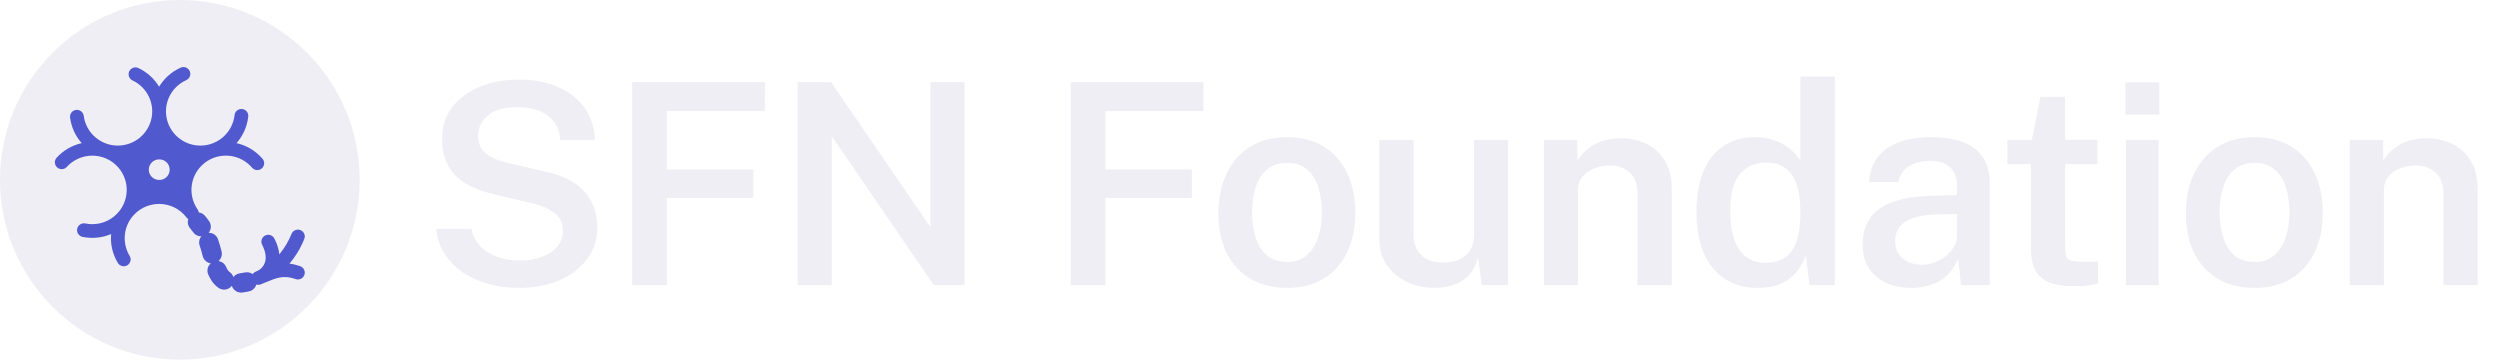
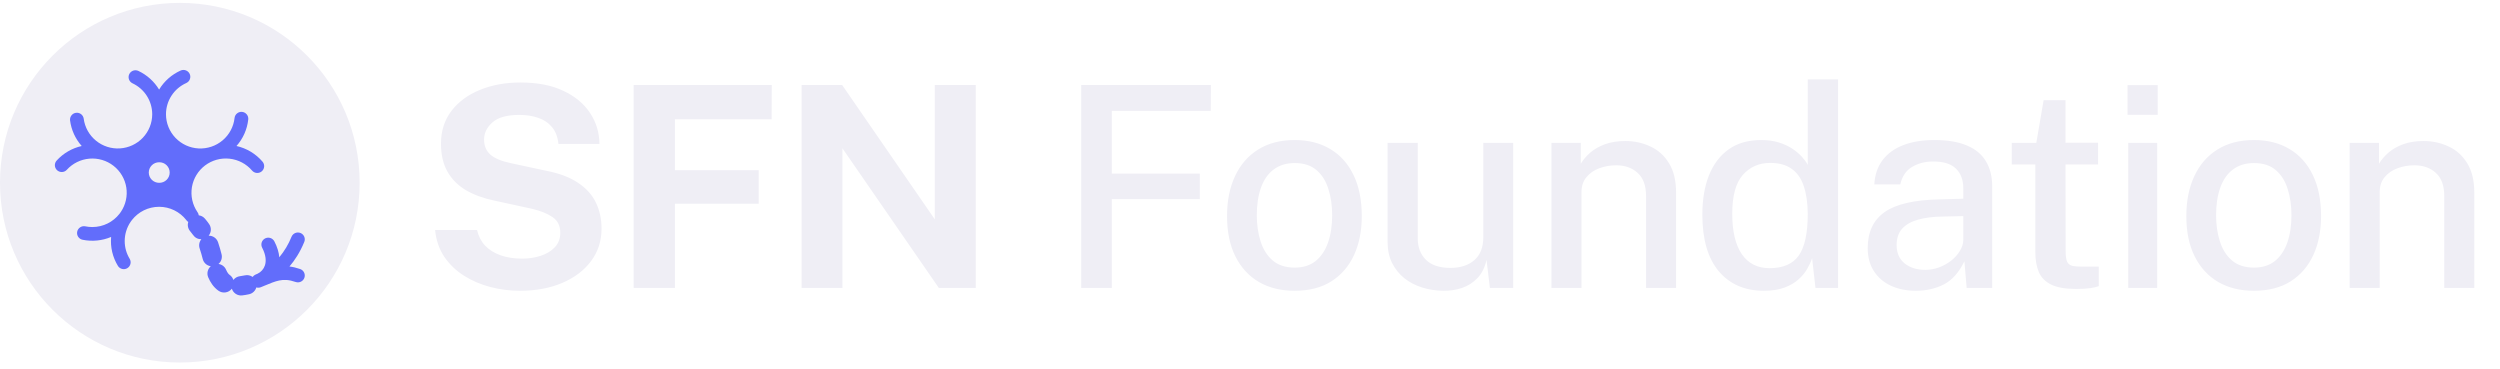
- <svg xmlns="http://www.w3.org/2000/svg" width="285" height="41" viewBox="0 0 285 41" fill="none">
-   <circle cx="20.5" cy="20.5" r="20.5" fill="#EFEEF5" />
-   <path fill-rule="evenodd" clip-rule="evenodd" d="M21.627 8.105C21.67 8.198 21.693 8.299 21.696 8.402C21.699 8.505 21.682 8.607 21.645 8.703C21.609 8.799 21.554 8.887 21.483 8.961C21.412 9.036 21.328 9.096 21.234 9.138C20.547 9.446 19.963 9.944 19.553 10.574C19.143 11.203 18.924 11.937 18.922 12.687V12.714C18.927 13.711 19.315 14.668 20.006 15.389C20.697 16.111 21.638 16.542 22.638 16.594C23.638 16.646 24.62 16.315 25.382 15.669C26.145 15.024 26.631 14.112 26.74 13.121C26.762 12.915 26.866 12.726 27.028 12.596C27.19 12.466 27.397 12.405 27.604 12.427C27.811 12.449 28.001 12.552 28.131 12.713C28.262 12.875 28.323 13.081 28.301 13.287C28.18 14.411 27.712 15.469 26.96 16.316C28.117 16.576 29.158 17.202 29.927 18.101C29.994 18.179 30.045 18.269 30.077 18.367C30.109 18.465 30.121 18.567 30.113 18.67C30.105 18.772 30.077 18.872 30.03 18.963C29.983 19.055 29.919 19.136 29.841 19.203C29.762 19.269 29.672 19.32 29.574 19.352C29.476 19.383 29.372 19.396 29.27 19.388C29.167 19.38 29.067 19.352 28.975 19.305C28.883 19.258 28.802 19.194 28.735 19.116C28.085 18.356 27.169 17.872 26.172 17.764C25.176 17.655 24.176 17.931 23.377 18.534C22.579 19.137 22.043 20.022 21.879 21.007C21.715 21.991 21.936 23.001 22.496 23.829L22.502 23.835C22.587 23.946 22.642 24.078 22.659 24.218C22.92 24.25 23.169 24.376 23.355 24.589C23.534 24.795 23.696 25.006 23.843 25.22C24.127 25.633 24.09 26.171 23.787 26.54C24.022 26.535 24.252 26.604 24.445 26.738C24.637 26.872 24.782 27.064 24.857 27.285C25.022 27.764 25.149 28.232 25.257 28.656C25.308 28.855 25.303 29.063 25.242 29.258C25.181 29.454 25.066 29.628 24.911 29.762C25.282 29.815 25.616 30.054 25.774 30.421C25.919 30.759 26.058 30.924 26.187 31.015C26.394 31.16 26.535 31.363 26.605 31.587C26.779 31.357 27.045 31.196 27.355 31.159C27.522 31.139 27.71 31.107 27.919 31.062C28.237 30.992 28.553 31.067 28.799 31.242C28.885 31.12 29.003 31.026 29.142 30.969L29.356 30.879C29.553 30.786 29.73 30.655 29.874 30.492C30.019 30.33 30.129 30.14 30.198 29.934C30.354 29.465 30.341 28.786 29.89 27.917C29.841 27.826 29.81 27.725 29.8 27.622C29.79 27.519 29.8 27.415 29.831 27.315C29.862 27.216 29.912 27.124 29.979 27.045C30.046 26.965 30.128 26.899 30.221 26.852C30.314 26.804 30.415 26.776 30.519 26.767C30.622 26.759 30.727 26.772 30.826 26.804C30.925 26.837 31.016 26.888 31.095 26.956C31.174 27.025 31.238 27.108 31.284 27.201C31.604 27.818 31.787 28.424 31.841 28.998C32.425 28.297 32.895 27.508 33.234 26.662C33.273 26.567 33.331 26.48 33.403 26.407C33.475 26.334 33.562 26.276 33.656 26.237C33.751 26.197 33.853 26.176 33.956 26.175C34.059 26.175 34.161 26.194 34.257 26.233C34.352 26.272 34.439 26.329 34.512 26.401C34.586 26.473 34.644 26.559 34.684 26.654C34.724 26.748 34.745 26.85 34.745 26.952C34.746 27.055 34.726 27.157 34.687 27.252C34.197 28.45 33.586 29.368 32.999 30.053C33.381 30.097 33.783 30.191 34.218 30.342C34.414 30.41 34.576 30.552 34.666 30.739C34.757 30.925 34.77 31.14 34.702 31.335C34.634 31.531 34.49 31.692 34.303 31.782C34.116 31.873 33.901 31.886 33.704 31.818C32.924 31.547 32.369 31.537 31.829 31.649C31.326 31.753 30.831 31.958 30.14 32.246L29.993 32.307C29.903 32.35 29.81 32.388 29.716 32.421C29.557 32.481 29.383 32.487 29.22 32.439C29.166 32.632 29.059 32.806 28.913 32.943C28.767 33.079 28.586 33.174 28.39 33.216C28.122 33.275 27.865 33.319 27.619 33.348C27.362 33.379 27.102 33.32 26.885 33.18C26.668 33.04 26.507 32.828 26.43 32.582C26.256 32.81 26.001 32.963 25.717 33.006C25.433 33.05 25.143 32.982 24.908 32.817C24.323 32.404 23.973 31.837 23.738 31.288C23.645 31.074 23.623 30.835 23.676 30.608C23.728 30.38 23.852 30.175 24.029 30.021C23.812 29.991 23.609 29.897 23.445 29.751C23.282 29.606 23.166 29.415 23.112 29.203C23.012 28.798 22.895 28.396 22.763 28C22.702 27.823 22.687 27.633 22.72 27.448C22.753 27.264 22.833 27.091 22.953 26.945C22.769 26.949 22.587 26.907 22.423 26.824C22.259 26.74 22.119 26.616 22.015 26.465C21.912 26.315 21.801 26.171 21.681 26.033C21.556 25.89 21.471 25.718 21.433 25.533C21.394 25.348 21.405 25.156 21.463 24.976C21.373 24.92 21.296 24.846 21.235 24.759L21.227 24.746C20.861 24.279 20.392 23.9 19.857 23.641C19.321 23.381 18.733 23.246 18.138 23.247C16.883 23.247 15.766 23.832 15.048 24.746C14.995 24.823 14.939 24.899 14.882 24.973C14.448 25.617 14.216 26.375 14.216 27.151C14.216 27.896 14.424 28.588 14.786 29.18C14.89 29.356 14.92 29.567 14.87 29.765C14.819 29.964 14.693 30.135 14.517 30.242C14.341 30.348 14.131 30.382 13.931 30.335C13.73 30.288 13.556 30.165 13.447 29.992C12.839 29 12.566 27.841 12.668 26.684C11.639 27.116 10.504 27.228 9.41 27.004C9.206 26.962 9.028 26.842 8.913 26.669C8.799 26.496 8.758 26.285 8.8 26.082C8.842 25.879 8.963 25.701 9.137 25.587C9.31 25.473 9.522 25.432 9.726 25.474C9.983 25.527 10.249 25.554 10.523 25.555C11.778 25.555 12.894 24.969 13.613 24.055C13.666 23.977 13.721 23.902 13.778 23.829C14.331 23.01 14.553 22.012 14.398 21.038C14.242 20.063 13.722 19.183 12.942 18.574C12.161 17.966 11.178 17.674 10.191 17.758C9.203 17.842 8.284 18.296 7.619 19.027C7.479 19.181 7.284 19.272 7.076 19.282C6.868 19.292 6.665 19.22 6.511 19.08C6.357 18.941 6.265 18.747 6.255 18.54C6.245 18.333 6.318 18.13 6.458 17.977C7.216 17.144 8.214 16.564 9.315 16.317C8.588 15.496 8.125 14.478 7.986 13.393C7.963 13.189 8.021 12.984 8.149 12.822C8.276 12.661 8.462 12.556 8.667 12.53C8.871 12.505 9.078 12.56 9.242 12.685C9.405 12.809 9.513 12.993 9.542 13.197C9.67 14.178 10.168 15.075 10.936 15.705C11.703 16.335 12.681 16.651 13.674 16.59C14.666 16.529 15.598 16.094 16.281 15.375C16.964 14.655 17.347 13.704 17.353 12.714V12.687C17.35 11.949 17.138 11.227 16.741 10.604C16.343 9.981 15.777 9.484 15.107 9.169C15.014 9.125 14.93 9.063 14.861 8.987C14.792 8.911 14.738 8.822 14.704 8.725C14.669 8.629 14.654 8.526 14.659 8.424C14.664 8.321 14.689 8.221 14.733 8.128C14.777 8.036 14.839 7.952 14.916 7.884C14.992 7.815 15.081 7.761 15.178 7.727C15.275 7.692 15.378 7.677 15.481 7.682C15.584 7.687 15.685 7.713 15.778 7.757C16.757 8.219 17.578 8.959 18.138 9.883C18.715 8.929 19.57 8.172 20.59 7.714C20.684 7.671 20.785 7.648 20.888 7.645C20.991 7.642 21.094 7.659 21.19 7.695C21.286 7.731 21.375 7.786 21.45 7.857C21.525 7.927 21.585 8.011 21.627 8.105ZM18.138 20.512C18.295 20.516 18.451 20.489 18.597 20.432C18.743 20.375 18.877 20.289 18.989 20.18C19.101 20.071 19.191 19.94 19.252 19.796C19.313 19.652 19.344 19.497 19.344 19.341C19.344 19.184 19.313 19.03 19.252 18.886C19.191 18.741 19.101 18.611 18.989 18.502C18.877 18.393 18.743 18.307 18.597 18.25C18.451 18.193 18.295 18.166 18.138 18.17C17.826 18.17 17.526 18.293 17.306 18.513C17.085 18.733 16.961 19.03 16.961 19.341C16.961 19.652 17.085 19.95 17.306 20.169C17.526 20.389 17.826 20.512 18.138 20.512Z" fill="#5159CF" />
-   <path d="M59.104 32.82C57.952 32.82 56.848 32.681 55.792 32.404C54.736 32.116 53.771 31.695 52.896 31.14C52.032 30.575 51.317 29.876 50.752 29.044C50.187 28.201 49.84 27.22 49.712 26.1H53.744C53.915 26.879 54.251 27.535 54.752 28.068C55.264 28.601 55.909 29.007 56.688 29.284C57.467 29.561 58.336 29.7 59.296 29.7C60.149 29.7 60.944 29.572 61.68 29.316C62.416 29.06 63.013 28.681 63.472 28.18C63.931 27.668 64.16 27.039 64.16 26.292C64.16 25.449 63.861 24.793 63.264 24.324C62.677 23.844 61.835 23.465 60.736 23.188L56.208 22.116C55.035 21.849 54.011 21.46 53.136 20.948C52.272 20.436 51.6 19.764 51.12 18.932C50.64 18.089 50.4 17.06 50.4 15.844C50.4 14.457 50.779 13.257 51.536 12.244C52.304 11.231 53.344 10.452 54.656 9.908C55.968 9.353 57.445 9.076 59.088 9.076C60.965 9.076 62.549 9.391 63.84 10.02C65.131 10.639 66.112 11.471 66.784 12.516C67.456 13.561 67.797 14.708 67.808 15.956H63.872C63.787 15.028 63.515 14.297 63.056 13.764C62.597 13.22 62.016 12.825 61.312 12.58C60.608 12.335 59.829 12.212 58.976 12.212C57.461 12.212 56.336 12.537 55.6 13.188C54.864 13.839 54.496 14.601 54.496 15.476C54.496 16.297 54.768 16.948 55.312 17.428C55.856 17.908 56.688 18.281 57.808 18.548L62.112 19.556C63.552 19.855 64.709 20.313 65.584 20.932C66.459 21.551 67.093 22.287 67.488 23.14C67.893 23.983 68.096 24.916 68.096 25.94C68.096 27.284 67.712 28.473 66.944 29.508C66.187 30.543 65.136 31.353 63.792 31.94C62.448 32.527 60.885 32.82 59.104 32.82ZM72.07 32.5V9.364H87.206L87.19 12.66H76.022V19.316H85.878V22.564H76.022V32.5H72.07ZM90.934 32.5V9.364H94.742L106.07 25.892V9.364H109.958V32.5H106.454L94.822 15.524V32.5H90.934ZM122.068 32.5V9.364H137.204L137.188 12.66H126.02V19.316H135.876V22.564H126.02V32.5H122.068ZM146.721 32.82C145.142 32.82 143.766 32.484 142.593 31.812C141.419 31.129 140.507 30.153 139.857 28.884C139.217 27.615 138.897 26.089 138.897 24.308C138.897 22.58 139.211 21.065 139.841 19.764C140.47 18.463 141.366 17.449 142.529 16.724C143.702 15.999 145.105 15.636 146.737 15.636C148.315 15.636 149.686 15.983 150.849 16.676C152.011 17.369 152.907 18.361 153.537 19.652C154.177 20.943 154.497 22.495 154.497 24.308C154.497 25.983 154.193 27.46 153.585 28.74C152.987 30.009 152.107 31.007 150.945 31.732C149.793 32.457 148.385 32.82 146.721 32.82ZM146.737 29.86C147.633 29.86 148.369 29.615 148.945 29.124C149.531 28.633 149.969 27.961 150.257 27.108C150.545 26.255 150.689 25.284 150.689 24.196C150.689 23.183 150.561 22.249 150.305 21.396C150.049 20.543 149.627 19.86 149.041 19.348C148.465 18.825 147.697 18.564 146.737 18.564C145.83 18.564 145.078 18.804 144.481 19.284C143.894 19.753 143.457 20.415 143.169 21.268C142.881 22.111 142.737 23.087 142.737 24.196C142.737 25.199 142.865 26.132 143.121 26.996C143.377 27.849 143.798 28.543 144.385 29.076C144.971 29.599 145.755 29.86 146.737 29.86ZM163.564 32.82C162.754 32.82 161.97 32.703 161.212 32.468C160.466 32.223 159.794 31.871 159.196 31.412C158.599 30.943 158.124 30.367 157.772 29.684C157.42 29.001 157.244 28.207 157.244 27.3V15.956H161.148V26.852C161.148 27.748 161.431 28.484 161.996 29.06C162.572 29.636 163.436 29.924 164.588 29.924C165.634 29.924 166.471 29.652 167.1 29.108C167.73 28.553 168.044 27.759 168.044 26.724V15.956H171.916V32.5H168.924L168.492 29.268C168.29 30.175 167.932 30.889 167.42 31.412C166.919 31.924 166.327 32.287 165.644 32.5C164.972 32.713 164.279 32.82 163.564 32.82ZM176.004 32.5V15.956H179.812V18.324C180.068 17.897 180.415 17.487 180.852 17.092C181.3 16.697 181.85 16.377 182.5 16.132C183.151 15.887 183.914 15.764 184.788 15.764C185.812 15.764 186.762 15.967 187.636 16.372C188.522 16.777 189.231 17.412 189.764 18.276C190.308 19.14 190.58 20.255 190.58 21.62V32.5H186.676V22.084C186.676 20.996 186.378 20.191 185.78 19.668C185.183 19.135 184.431 18.868 183.524 18.868C182.906 18.868 182.319 18.975 181.764 19.188C181.21 19.391 180.756 19.705 180.404 20.132C180.063 20.548 179.892 21.071 179.892 21.7V32.5H176.004ZM200.418 32.82C198.232 32.82 196.514 32.068 195.266 30.564C194.018 29.06 193.394 26.921 193.394 24.148C193.394 22.42 193.645 20.921 194.146 19.652C194.658 18.372 195.41 17.385 196.402 16.692C197.394 15.988 198.616 15.636 200.066 15.636C200.749 15.636 201.368 15.721 201.922 15.892C202.488 16.052 202.989 16.265 203.426 16.532C203.864 16.799 204.232 17.092 204.53 17.412C204.84 17.732 205.08 18.052 205.25 18.372V8.724H209.17V32.5H206.29L205.858 29.108C205.72 29.503 205.522 29.919 205.266 30.356C205.021 30.783 204.685 31.183 204.258 31.556C203.842 31.929 203.32 32.233 202.69 32.468C202.061 32.703 201.304 32.82 200.418 32.82ZM201.218 29.956C202.616 29.956 203.634 29.503 204.274 28.596C204.925 27.679 205.25 26.164 205.25 24.052C205.24 22.847 205.09 21.833 204.802 21.012C204.525 20.191 204.098 19.572 203.522 19.156C202.946 18.74 202.194 18.532 201.266 18.532C200.093 18.532 199.128 18.964 198.37 19.828C197.624 20.692 197.25 22.1 197.25 24.052C197.25 25.993 197.597 27.465 198.29 28.468C198.984 29.46 199.96 29.956 201.218 29.956ZM217.859 32.82C216.803 32.82 215.854 32.628 215.011 32.244C214.179 31.849 213.523 31.289 213.043 30.564C212.574 29.828 212.339 28.937 212.339 27.892C212.339 26.068 212.995 24.692 214.307 23.764C215.63 22.836 217.731 22.351 220.611 22.308L223.091 22.244V21.124C223.091 20.249 222.83 19.567 222.307 19.076C221.795 18.575 220.995 18.329 219.907 18.34C219.097 18.351 218.361 18.543 217.699 18.916C217.038 19.279 216.601 19.892 216.387 20.756H213.075C213.139 19.625 213.465 18.681 214.051 17.924C214.649 17.156 215.465 16.585 216.499 16.212C217.534 15.828 218.729 15.636 220.083 15.636C221.662 15.636 222.947 15.844 223.939 16.26C224.931 16.676 225.662 17.279 226.131 18.068C226.601 18.847 226.835 19.791 226.835 20.9V32.5H223.555L223.235 29.524C222.649 30.772 221.897 31.636 220.979 32.116C220.073 32.585 219.033 32.82 217.859 32.82ZM219.123 30.18C219.603 30.18 220.078 30.095 220.547 29.924C221.017 29.743 221.438 29.503 221.811 29.204C222.195 28.895 222.499 28.553 222.723 28.18C222.958 27.807 223.081 27.417 223.091 27.012V24.404L221.059 24.436C220.057 24.447 219.177 24.553 218.419 24.756C217.673 24.959 217.091 25.284 216.675 25.732C216.259 26.169 216.051 26.756 216.051 27.492C216.051 28.335 216.345 28.996 216.931 29.476C217.518 29.945 218.249 30.18 219.123 30.18ZM236.485 32.628C235.173 32.628 234.155 32.457 233.429 32.116C232.715 31.764 232.219 31.268 231.941 30.628C231.664 29.988 231.525 29.225 231.525 28.34V18.708H228.837V15.956H231.637L232.613 11.044H235.413V15.94H239.109V18.708H235.413L235.429 28.196C235.429 28.687 235.483 29.049 235.589 29.284C235.707 29.508 235.888 29.657 236.133 29.732C236.389 29.796 236.725 29.828 237.141 29.828H239.189V32.292C238.965 32.377 238.635 32.452 238.197 32.516C237.771 32.591 237.2 32.628 236.485 32.628ZM242.367 32.5V15.956H246.095V32.5H242.367ZM242.303 13.06V9.38H246.159V13.06H242.303ZM257.017 32.82C255.438 32.82 254.062 32.484 252.889 31.812C251.716 31.129 250.804 30.153 250.153 28.884C249.513 27.615 249.193 26.089 249.193 24.308C249.193 22.58 249.508 21.065 250.137 19.764C250.766 18.463 251.662 17.449 252.825 16.724C253.998 15.999 255.401 15.636 257.033 15.636C258.612 15.636 259.982 15.983 261.145 16.676C262.308 17.369 263.204 18.361 263.833 19.652C264.473 20.943 264.793 22.495 264.793 24.308C264.793 25.983 264.489 27.46 263.881 28.74C263.284 30.009 262.404 31.007 261.241 31.732C260.089 32.457 258.681 32.82 257.017 32.82ZM257.033 29.86C257.929 29.86 258.665 29.615 259.241 29.124C259.828 28.633 260.265 27.961 260.553 27.108C260.841 26.255 260.985 25.284 260.985 24.196C260.985 23.183 260.857 22.249 260.601 21.396C260.345 20.543 259.924 19.86 259.337 19.348C258.761 18.825 257.993 18.564 257.033 18.564C256.126 18.564 255.374 18.804 254.777 19.284C254.19 19.753 253.753 20.415 253.465 21.268C253.177 22.111 253.033 23.087 253.033 24.196C253.033 25.199 253.161 26.132 253.417 26.996C253.673 27.849 254.094 28.543 254.681 29.076C255.268 29.599 256.052 29.86 257.033 29.86ZM267.874 32.5V15.956H271.682V18.324C271.938 17.897 272.285 17.487 272.722 17.092C273.17 16.697 273.72 16.377 274.37 16.132C275.021 15.887 275.784 15.764 276.658 15.764C277.682 15.764 278.632 15.967 279.506 16.372C280.392 16.777 281.101 17.412 281.634 18.276C282.178 19.14 282.45 20.255 282.45 21.62V32.5H278.546V22.084C278.546 20.996 278.248 20.191 277.65 19.668C277.053 19.135 276.301 18.868 275.394 18.868C274.776 18.868 274.189 18.975 273.634 19.188C273.08 19.391 272.626 19.705 272.274 20.132C271.933 20.548 271.762 21.071 271.762 21.7V32.5H267.874Z" fill="#EFEEF5" />
+ <svg xmlns="http://www.w3.org/2000/svg" width="285" height="42" viewBox="0 0 285 42" fill="none">
+   <circle cx="20.5" cy="20.828" r="20.5" fill="#EFEEF5" />
+   <path fill-rule="evenodd" clip-rule="evenodd" d="M21.627 8.433C21.67 8.527 21.693 8.628 21.696 8.73C21.699 8.833 21.682 8.935 21.645 9.031C21.609 9.127 21.554 9.215 21.483 9.289C21.412 9.364 21.328 9.424 21.234 9.466C20.547 9.774 19.963 10.272 19.553 10.902C19.143 11.531 18.924 12.265 18.922 13.015V13.042C18.927 14.039 19.315 14.996 20.006 15.718C20.697 16.439 21.638 16.87 22.638 16.922C23.638 16.974 24.62 16.643 25.382 15.997C26.145 15.352 26.631 14.44 26.74 13.449C26.762 13.243 26.866 13.054 27.028 12.924C27.19 12.794 27.397 12.733 27.604 12.755C27.811 12.777 28.001 12.88 28.131 13.042C28.262 13.203 28.323 13.409 28.301 13.615C28.18 14.739 27.712 15.797 26.96 16.644C28.117 16.904 29.158 17.53 29.927 18.429C29.994 18.507 30.045 18.598 30.077 18.695C30.109 18.793 30.121 18.895 30.113 18.998C30.105 19.1 30.077 19.2 30.03 19.291C29.983 19.383 29.919 19.464 29.841 19.531C29.762 19.597 29.672 19.648 29.574 19.68C29.476 19.712 29.372 19.724 29.27 19.716C29.167 19.708 29.067 19.68 28.975 19.633C28.883 19.587 28.802 19.522 28.735 19.444C28.085 18.684 27.169 18.2 26.172 18.092C25.176 17.983 24.176 18.259 23.377 18.862C22.579 19.466 22.043 20.35 21.879 21.335C21.715 22.32 21.936 23.329 22.496 24.157L22.502 24.163C22.587 24.274 22.642 24.406 22.659 24.546C22.92 24.578 23.169 24.704 23.355 24.917C23.534 25.123 23.696 25.334 23.843 25.548C24.127 25.962 24.09 26.499 23.787 26.868C24.022 26.863 24.252 26.933 24.445 27.067C24.637 27.2 24.782 27.392 24.857 27.613C25.022 28.092 25.149 28.56 25.257 28.985C25.308 29.183 25.303 29.391 25.242 29.587C25.181 29.782 25.066 29.956 24.911 30.09C25.282 30.143 25.616 30.382 25.774 30.75C25.919 31.088 26.058 31.252 26.187 31.343C26.394 31.488 26.535 31.691 26.605 31.915C26.779 31.685 27.045 31.524 27.355 31.487C27.522 31.467 27.71 31.435 27.919 31.39C28.237 31.32 28.553 31.395 28.799 31.57C28.885 31.448 29.003 31.354 29.142 31.297L29.356 31.207C29.553 31.114 29.73 30.983 29.874 30.82C30.019 30.658 30.129 30.468 30.198 30.262C30.354 29.794 30.341 29.114 29.89 28.245C29.841 28.154 29.81 28.053 29.8 27.95C29.79 27.847 29.8 27.743 29.831 27.643C29.862 27.544 29.912 27.452 29.979 27.373C30.046 27.293 30.128 27.228 30.221 27.18C30.314 27.132 30.415 27.104 30.519 27.096C30.622 27.087 30.727 27.1 30.826 27.132C30.925 27.165 31.016 27.217 31.095 27.285C31.174 27.353 31.238 27.436 31.284 27.529C31.604 28.146 31.787 28.752 31.841 29.327C32.425 28.625 32.895 27.836 33.234 26.99C33.273 26.895 33.331 26.808 33.403 26.735C33.475 26.663 33.562 26.605 33.656 26.565C33.751 26.525 33.853 26.504 33.956 26.503C34.059 26.503 34.161 26.523 34.257 26.561C34.352 26.6 34.439 26.657 34.512 26.729C34.586 26.801 34.644 26.887 34.684 26.982C34.724 27.076 34.745 27.178 34.745 27.28C34.746 27.383 34.726 27.485 34.687 27.58C34.197 28.778 33.586 29.696 32.999 30.381C33.381 30.425 33.783 30.519 34.218 30.67C34.414 30.738 34.576 30.881 34.666 31.067C34.757 31.253 34.77 31.468 34.702 31.664C34.634 31.859 34.49 32.02 34.303 32.111C34.116 32.201 33.901 32.214 33.704 32.146C32.924 31.876 32.369 31.865 31.829 31.977C31.326 32.081 30.831 32.286 30.14 32.575L29.993 32.636C29.903 32.678 29.81 32.716 29.716 32.749C29.557 32.809 29.383 32.815 29.22 32.767C29.166 32.96 29.059 33.134 28.913 33.271C28.767 33.407 28.586 33.502 28.39 33.544C28.122 33.603 27.865 33.647 27.619 33.676C27.362 33.708 27.102 33.648 26.885 33.508C26.668 33.368 26.507 33.156 26.43 32.91C26.256 33.139 26.001 33.291 25.717 33.334C25.433 33.378 25.143 33.31 24.908 33.145C24.323 32.732 23.973 32.165 23.738 31.616C23.645 31.402 23.623 31.163 23.676 30.936C23.728 30.708 23.852 30.503 24.029 30.35C23.812 30.319 23.609 30.225 23.445 30.079C23.282 29.934 23.166 29.743 23.112 29.531C23.012 29.126 22.895 28.725 22.763 28.329C22.702 28.151 22.687 27.961 22.72 27.776C22.753 27.592 22.833 27.419 22.953 27.273C22.769 27.277 22.587 27.236 22.423 27.152C22.259 27.068 22.119 26.945 22.015 26.793C21.912 26.643 21.801 26.499 21.681 26.361C21.556 26.218 21.471 26.046 21.433 25.861C21.394 25.676 21.405 25.484 21.463 25.304C21.373 25.248 21.296 25.174 21.235 25.088L21.227 25.074C20.861 24.607 20.392 24.229 19.857 23.969C19.321 23.709 18.733 23.574 18.138 23.575C16.883 23.575 15.766 24.161 15.048 25.074C14.995 25.151 14.939 25.227 14.882 25.301C14.448 25.945 14.216 26.703 14.216 27.48C14.216 28.224 14.424 28.917 14.786 29.508C14.89 29.684 14.92 29.895 14.87 30.093C14.819 30.292 14.693 30.463 14.517 30.57C14.341 30.676 14.131 30.71 13.931 30.663C13.73 30.616 13.556 30.493 13.447 30.32C12.839 29.328 12.566 28.169 12.668 27.012C11.639 27.445 10.504 27.556 9.41 27.332C9.206 27.29 9.028 27.17 8.913 26.997C8.799 26.824 8.758 26.613 8.8 26.41C8.842 26.207 8.963 26.029 9.137 25.915C9.31 25.801 9.522 25.76 9.726 25.802C9.983 25.855 10.249 25.882 10.523 25.883C11.778 25.883 12.894 25.297 13.613 24.383C13.666 24.306 13.721 24.23 13.778 24.157C14.331 23.338 14.553 22.341 14.398 21.366C14.242 20.391 13.722 19.511 12.942 18.902C12.161 18.294 11.178 18.002 10.191 18.087C9.203 18.171 8.284 18.624 7.619 19.355C7.479 19.509 7.284 19.601 7.076 19.61C6.868 19.62 6.665 19.548 6.511 19.409C6.357 19.269 6.265 19.075 6.255 18.868C6.245 18.661 6.318 18.458 6.458 18.305C7.216 17.472 8.214 16.892 9.315 16.645C8.588 15.825 8.125 14.806 7.986 13.721C7.963 13.517 8.021 13.312 8.149 13.151C8.276 12.989 8.462 12.884 8.667 12.859C8.871 12.833 9.078 12.888 9.242 13.013C9.405 13.138 9.513 13.322 9.542 13.525C9.67 14.507 10.168 15.403 10.936 16.033C11.703 16.663 12.681 16.98 13.674 16.918C14.666 16.857 15.598 16.422 16.281 15.703C16.964 14.983 17.347 14.032 17.353 13.042V13.015C17.35 12.277 17.138 11.555 16.741 10.932C16.343 10.31 15.777 9.812 15.107 9.497C15.014 9.453 14.93 9.391 14.861 9.315C14.792 9.239 14.738 9.15 14.704 9.054C14.669 8.957 14.654 8.854 14.659 8.752C14.664 8.65 14.689 8.549 14.733 8.456C14.777 8.364 14.839 8.281 14.916 8.212C14.992 8.143 15.081 8.09 15.178 8.055C15.275 8.021 15.378 8.005 15.481 8.011C15.584 8.016 15.685 8.041 15.778 8.085C16.757 8.547 17.578 9.287 18.138 10.211C18.715 9.257 19.57 8.5 20.59 8.042C20.684 8 20.785 7.976 20.888 7.973C20.991 7.97 21.094 7.987 21.19 8.023C21.286 8.06 21.375 8.114 21.45 8.185C21.525 8.255 21.585 8.339 21.627 8.433ZM18.138 20.84C18.295 20.844 18.451 20.817 18.597 20.76C18.743 20.703 18.877 20.617 18.989 20.508C19.101 20.399 19.191 20.268 19.252 20.124C19.313 19.98 19.344 19.825 19.344 19.669C19.344 19.513 19.313 19.358 19.252 19.214C19.191 19.07 19.101 18.939 18.989 18.83C18.877 18.721 18.743 18.635 18.597 18.578C18.451 18.521 18.295 18.494 18.138 18.498C17.826 18.498 17.526 18.621 17.306 18.841C17.085 19.061 16.961 19.359 16.961 19.669C16.961 19.98 17.085 20.278 17.306 20.498C17.526 20.717 17.826 20.84 18.138 20.84Z" fill="#626DFB" />
+   <path d="M59.264 33.148C58.112 33.148 56.987 33.004 55.888 32.716C54.789 32.428 53.787 31.996 52.88 31.42C51.973 30.844 51.227 30.124 50.64 29.26C50.064 28.396 49.717 27.383 49.6 26.22H54.384C54.544 26.924 54.848 27.516 55.296 27.996C55.755 28.476 56.341 28.844 57.056 29.1C57.781 29.356 58.608 29.484 59.536 29.484C60.272 29.484 60.971 29.378 61.632 29.164C62.293 28.951 62.832 28.625 63.248 28.188C63.664 27.751 63.872 27.201 63.872 26.54C63.872 25.751 63.584 25.159 63.008 24.764C62.432 24.359 61.648 24.039 60.656 23.804L56.32 22.86C55.093 22.604 54.021 22.209 53.104 21.676C52.197 21.132 51.499 20.428 51.008 19.564C50.517 18.689 50.272 17.628 50.272 16.38C50.272 14.94 50.667 13.697 51.456 12.652C52.256 11.607 53.339 10.807 54.704 10.252C56.08 9.687 57.621 9.404 59.328 9.404C61.259 9.404 62.885 9.719 64.208 10.348C65.541 10.967 66.56 11.809 67.264 12.876C67.968 13.932 68.325 15.111 68.336 16.412H63.664C63.579 15.612 63.333 14.972 62.928 14.492C62.523 14.002 62 13.649 61.36 13.436C60.731 13.212 60.011 13.1 59.2 13.1C57.803 13.1 56.784 13.383 56.144 13.948C55.504 14.514 55.184 15.169 55.184 15.916C55.184 16.62 55.424 17.191 55.904 17.628C56.395 18.055 57.179 18.38 58.256 18.604L62.272 19.468C63.765 19.756 64.976 20.215 65.904 20.844C66.832 21.463 67.509 22.215 67.936 23.1C68.363 23.985 68.576 24.977 68.576 26.076C68.576 27.474 68.176 28.706 67.376 29.772C66.587 30.828 65.493 31.655 64.096 32.252C62.699 32.849 61.088 33.148 59.264 33.148ZM72.237 32.828V9.692H87.981L87.965 13.596H76.941V19.404H86.493V23.228H76.941V32.828H72.237ZM91.382 32.828V9.692H96.006L106.566 25.004V9.692H111.238V32.828H107.03L96.038 16.908V32.828H91.382ZM123.258 32.828V9.692H138.042L138.026 12.636H126.746V19.788H136.778V22.7H126.746V32.828H123.258ZM147.579 33.148C146.032 33.148 144.683 32.818 143.531 32.156C142.379 31.484 141.483 30.514 140.843 29.244C140.203 27.975 139.883 26.439 139.883 24.636C139.883 22.898 140.187 21.378 140.795 20.076C141.403 18.775 142.278 17.767 143.419 17.052C144.571 16.327 145.963 15.964 147.595 15.964C149.152 15.964 150.502 16.305 151.643 16.988C152.784 17.66 153.67 18.647 154.299 19.948C154.928 21.239 155.243 22.802 155.243 24.636C155.243 26.311 154.95 27.788 154.363 29.068C153.776 30.348 152.912 31.351 151.771 32.076C150.64 32.791 149.243 33.148 147.579 33.148ZM147.595 30.508C148.544 30.508 149.334 30.263 149.963 29.772C150.592 29.271 151.067 28.572 151.387 27.676C151.707 26.77 151.867 25.724 151.867 24.54C151.867 23.442 151.723 22.444 151.435 21.548C151.158 20.642 150.704 19.922 150.075 19.388C149.456 18.855 148.63 18.588 147.595 18.588C146.646 18.588 145.846 18.834 145.195 19.324C144.555 19.804 144.075 20.492 143.755 21.388C143.435 22.273 143.275 23.324 143.275 24.54C143.275 25.617 143.419 26.61 143.707 27.516C143.995 28.423 144.454 29.148 145.083 29.692C145.723 30.236 146.56 30.508 147.595 30.508ZM164.52 33.148C163.688 33.138 162.893 33.015 162.136 32.78C161.379 32.545 160.701 32.194 160.104 31.724C159.517 31.255 159.048 30.674 158.696 29.98C158.355 29.287 158.184 28.482 158.184 27.564V16.284H161.624V27.196C161.624 28.188 161.933 28.994 162.552 29.612C163.171 30.231 164.104 30.54 165.352 30.54C166.483 30.54 167.389 30.247 168.072 29.66C168.755 29.063 169.096 28.194 169.096 27.052V16.284H172.504V32.828H169.848L169.464 29.628C169.272 30.492 168.925 31.186 168.424 31.708C167.933 32.22 167.347 32.593 166.664 32.828C165.992 33.052 165.277 33.159 164.52 33.148ZM176.866 32.828V16.284H180.21V18.668C180.477 18.22 180.834 17.799 181.282 17.404C181.741 17.009 182.301 16.689 182.962 16.444C183.634 16.199 184.408 16.076 185.282 16.076C186.317 16.076 187.272 16.284 188.146 16.7C189.032 17.105 189.741 17.745 190.274 18.62C190.808 19.484 191.074 20.604 191.074 21.98V32.828H187.65V22.348C187.65 21.164 187.33 20.284 186.69 19.708C186.061 19.132 185.245 18.844 184.242 18.844C183.57 18.844 182.93 18.956 182.322 19.18C181.714 19.404 181.224 19.745 180.85 20.204C180.477 20.652 180.29 21.218 180.29 21.9V32.828H176.866ZM201.076 33.148C198.911 33.148 197.199 32.407 195.94 30.924C194.692 29.431 194.068 27.282 194.068 24.476C194.068 22.759 194.319 21.265 194.82 19.996C195.332 18.716 196.084 17.724 197.076 17.02C198.068 16.316 199.305 15.964 200.788 15.964C201.524 15.964 202.185 16.055 202.772 16.236C203.359 16.418 203.871 16.652 204.308 16.94C204.745 17.228 205.113 17.538 205.412 17.868C205.711 18.199 205.935 18.508 206.084 18.796V9.052H209.54V32.828H206.964L206.58 29.436C206.463 29.799 206.281 30.194 206.036 30.62C205.801 31.047 205.471 31.452 205.044 31.836C204.628 32.22 204.095 32.535 203.444 32.78C202.793 33.026 202.004 33.148 201.076 33.148ZM201.732 30.572C203.268 30.572 204.377 30.092 205.06 29.132C205.743 28.162 206.084 26.572 206.084 24.364C206.073 23.116 205.919 22.06 205.62 21.196C205.332 20.332 204.873 19.681 204.244 19.244C203.625 18.796 202.809 18.572 201.796 18.572C200.527 18.572 199.487 19.031 198.676 19.948C197.876 20.855 197.476 22.327 197.476 24.364C197.476 26.369 197.839 27.905 198.564 28.972C199.3 30.039 200.356 30.572 201.732 30.572ZM218.407 33.148C217.341 33.148 216.391 32.956 215.559 32.572C214.738 32.188 214.093 31.634 213.623 30.908C213.154 30.183 212.919 29.308 212.919 28.284C212.919 26.45 213.565 25.079 214.855 24.172C216.157 23.265 218.237 22.785 221.095 22.732L223.815 22.652V21.452C223.815 20.503 223.533 19.756 222.967 19.212C222.402 18.668 221.527 18.401 220.343 18.412C219.469 18.412 218.685 18.615 217.991 19.02C217.298 19.425 216.845 20.092 216.631 21.02H213.671C213.735 19.922 214.05 18.999 214.615 18.252C215.191 17.495 215.981 16.924 216.983 16.54C217.986 16.156 219.159 15.964 220.503 15.964C222.018 15.964 223.261 16.172 224.231 16.588C225.202 16.994 225.922 17.591 226.391 18.38C226.871 19.169 227.111 20.13 227.111 21.26V32.828H224.199L223.943 29.788C223.325 31.058 222.541 31.938 221.591 32.428C220.642 32.908 219.581 33.148 218.407 33.148ZM219.479 30.764C220.002 30.764 220.519 30.674 221.031 30.492C221.543 30.3 222.007 30.044 222.423 29.724C222.839 29.393 223.17 29.026 223.415 28.62C223.671 28.215 223.805 27.799 223.815 27.372V24.636L221.575 24.684C220.434 24.695 219.463 24.812 218.663 25.036C217.874 25.26 217.266 25.607 216.839 26.076C216.423 26.546 216.215 27.169 216.215 27.948C216.215 28.834 216.519 29.527 217.127 30.028C217.746 30.519 218.53 30.764 219.479 30.764ZM236.684 32.94C235.458 32.94 234.508 32.775 233.836 32.444C233.164 32.114 232.695 31.639 232.428 31.02C232.162 30.391 232.028 29.634 232.028 28.748V18.748H229.34V16.284H232.14L232.972 11.42H235.468V16.268H239.18V18.748H235.468L235.484 28.62C235.484 29.164 235.538 29.564 235.644 29.82C235.762 30.066 235.954 30.226 236.22 30.3C236.498 30.364 236.871 30.396 237.34 30.396H239.26V32.62C239.058 32.706 238.743 32.78 238.316 32.844C237.9 32.908 237.356 32.94 236.684 32.94ZM242.62 32.828V16.284H245.916V32.828H242.62ZM242.54 13.084V9.708H245.98V13.084H242.54ZM256.938 33.148C255.391 33.148 254.042 32.818 252.89 32.156C251.738 31.484 250.842 30.514 250.202 29.244C249.562 27.975 249.242 26.439 249.242 24.636C249.242 22.898 249.546 21.378 250.154 20.076C250.762 18.775 251.636 17.767 252.778 17.052C253.93 16.327 255.322 15.964 256.954 15.964C258.511 15.964 259.86 16.305 261.002 16.988C262.143 17.66 263.028 18.647 263.658 19.948C264.287 21.239 264.602 22.802 264.602 24.636C264.602 26.311 264.308 27.788 263.722 29.068C263.135 30.348 262.271 31.351 261.13 32.076C259.999 32.791 258.602 33.148 256.938 33.148ZM256.954 30.508C257.903 30.508 258.692 30.263 259.322 29.772C259.951 29.271 260.426 28.572 260.746 27.676C261.066 26.77 261.226 25.724 261.226 24.54C261.226 23.442 261.082 22.444 260.794 21.548C260.516 20.642 260.063 19.922 259.434 19.388C258.815 18.855 257.988 18.588 256.954 18.588C256.004 18.588 255.204 18.834 254.554 19.324C253.914 19.804 253.434 20.492 253.114 21.388C252.794 22.273 252.634 23.324 252.634 24.54C252.634 25.617 252.778 26.61 253.066 27.516C253.354 28.423 253.812 29.148 254.442 29.692C255.082 30.236 255.919 30.508 256.954 30.508ZM267.861 32.828V16.284H271.205V18.668C271.472 18.22 271.829 17.799 272.277 17.404C272.736 17.009 273.296 16.689 273.957 16.444C274.629 16.199 275.403 16.076 276.277 16.076C277.312 16.076 278.267 16.284 279.141 16.7C280.027 17.105 280.736 17.745 281.269 18.62C281.803 19.484 282.069 20.604 282.069 21.98V32.828H278.645V22.348C278.645 21.164 278.325 20.284 277.685 19.708C277.056 19.132 276.24 18.844 275.237 18.844C274.565 18.844 273.925 18.956 273.317 19.18C272.709 19.404 272.219 19.745 271.845 20.204C271.472 20.652 271.285 21.218 271.285 21.9V32.828H267.861Z" fill="#EFEEF5" />
</svg>
